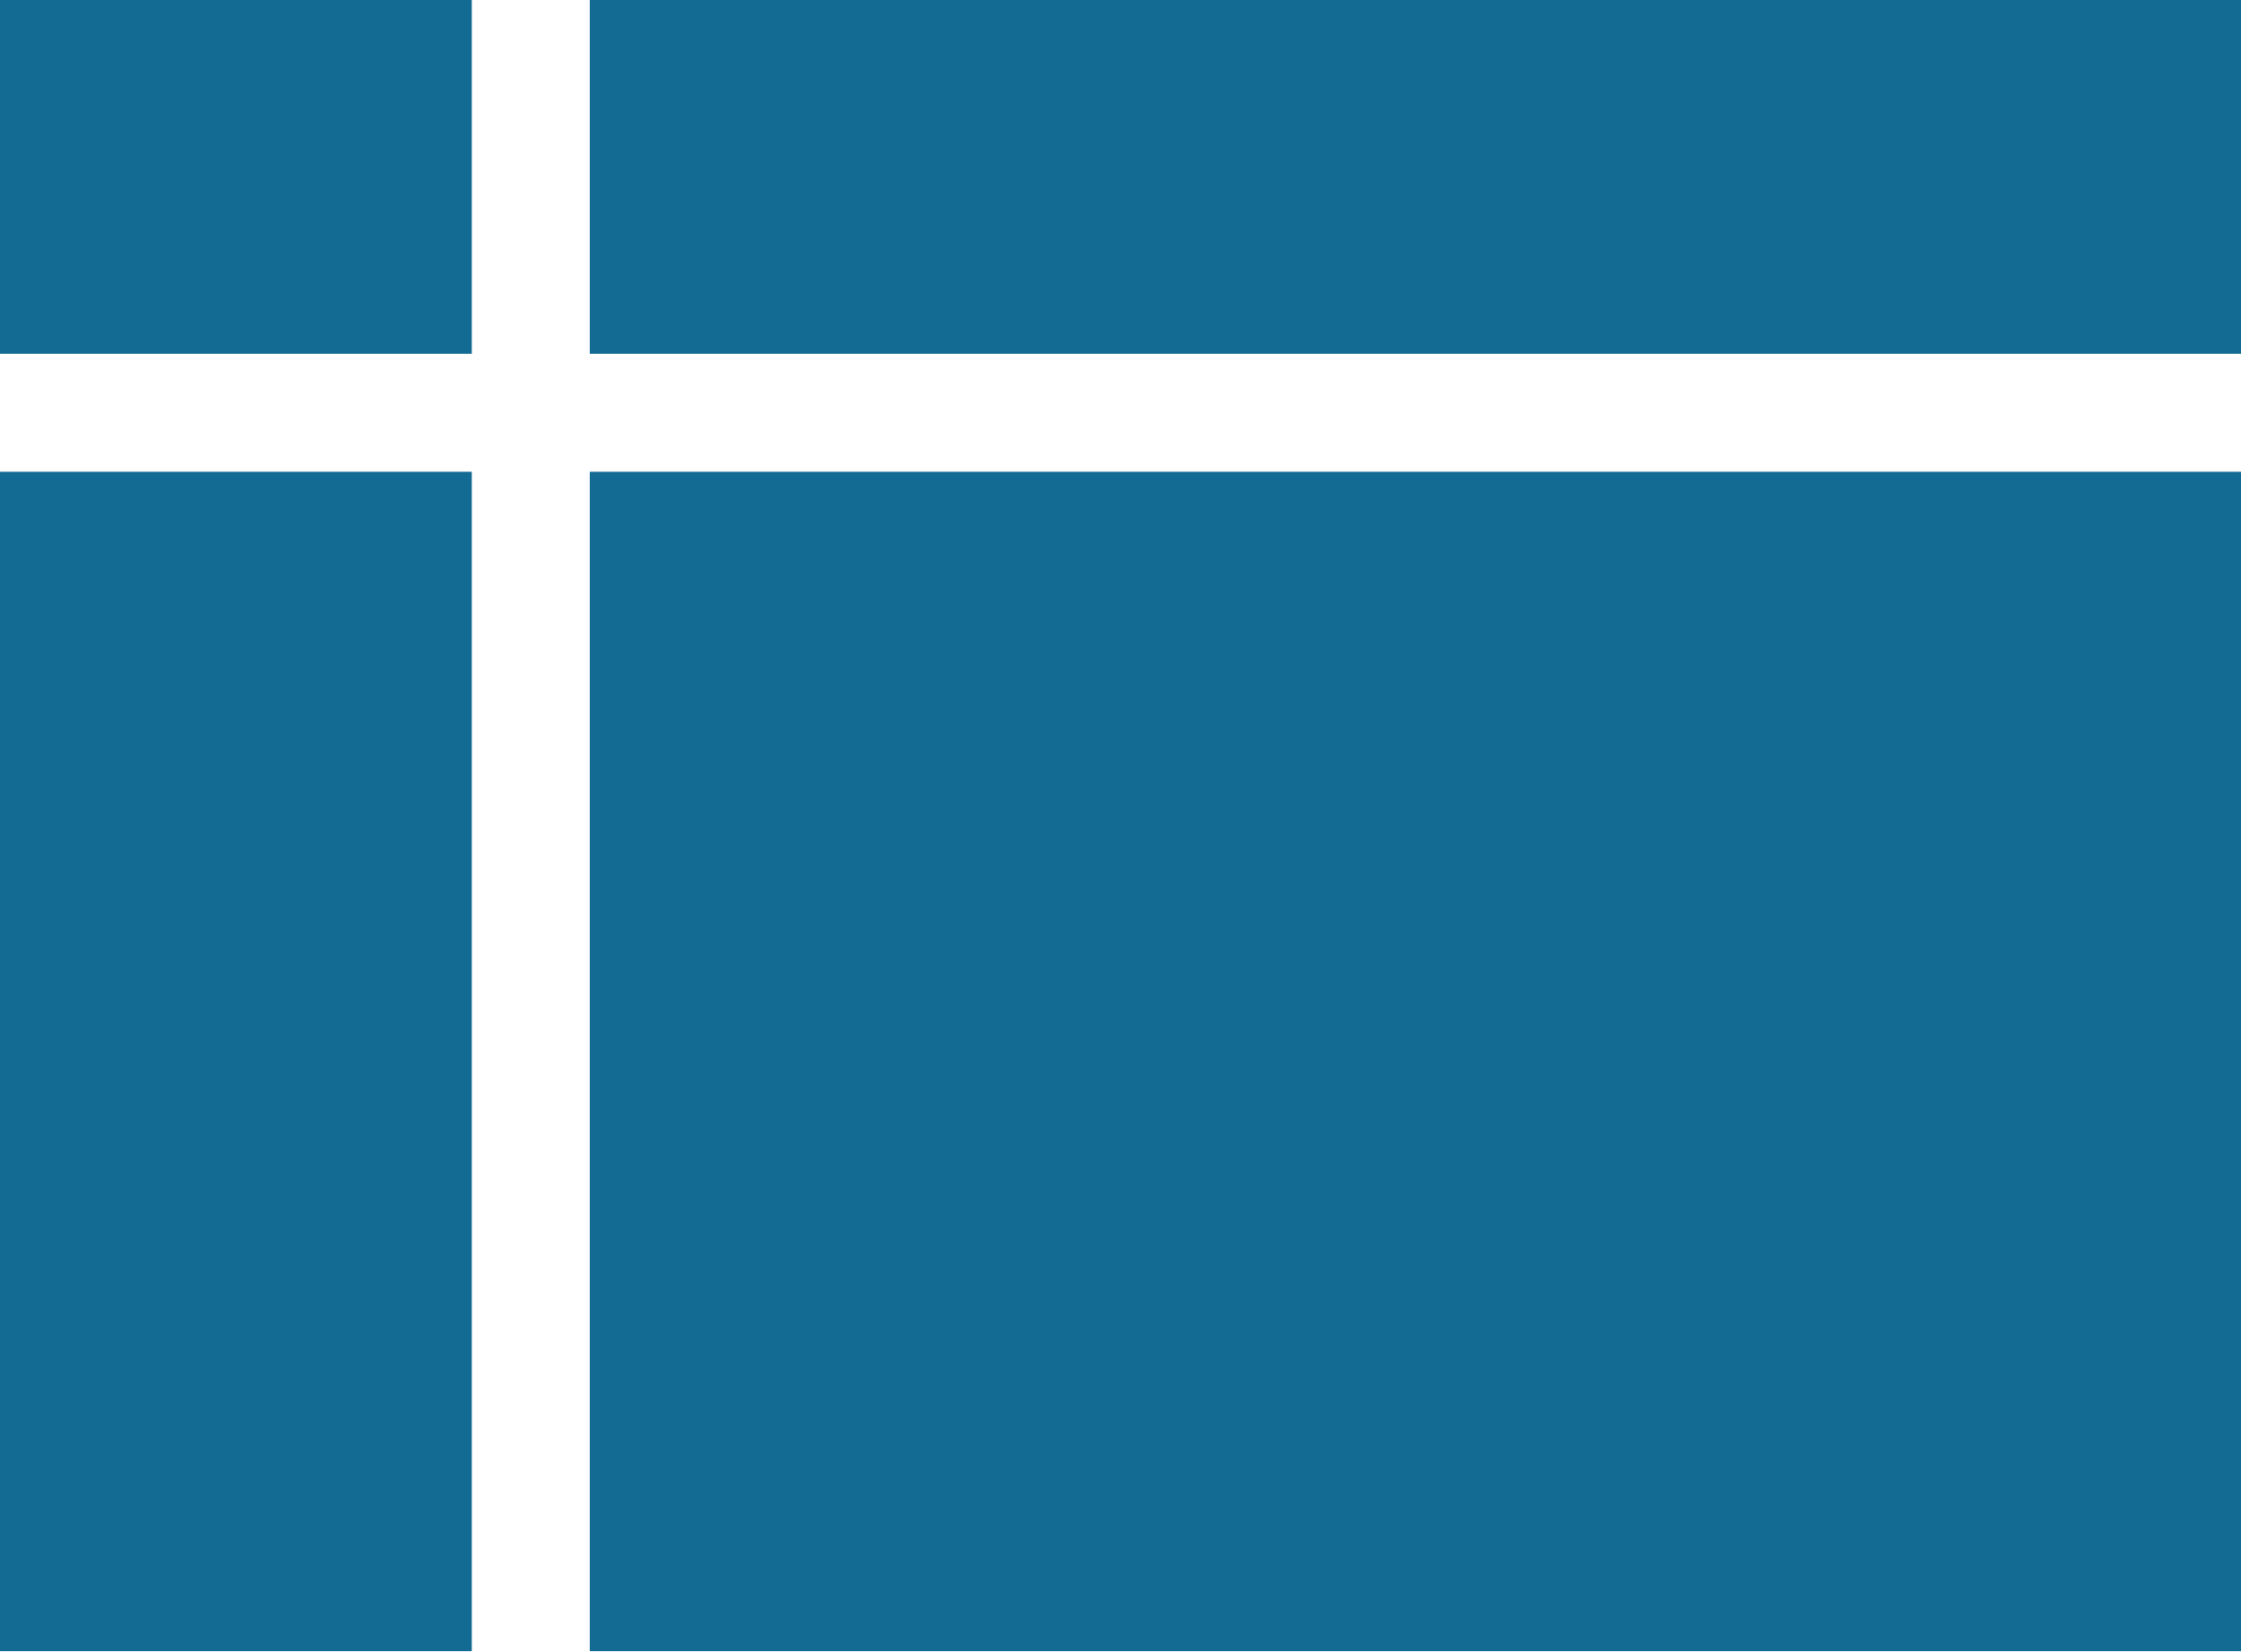
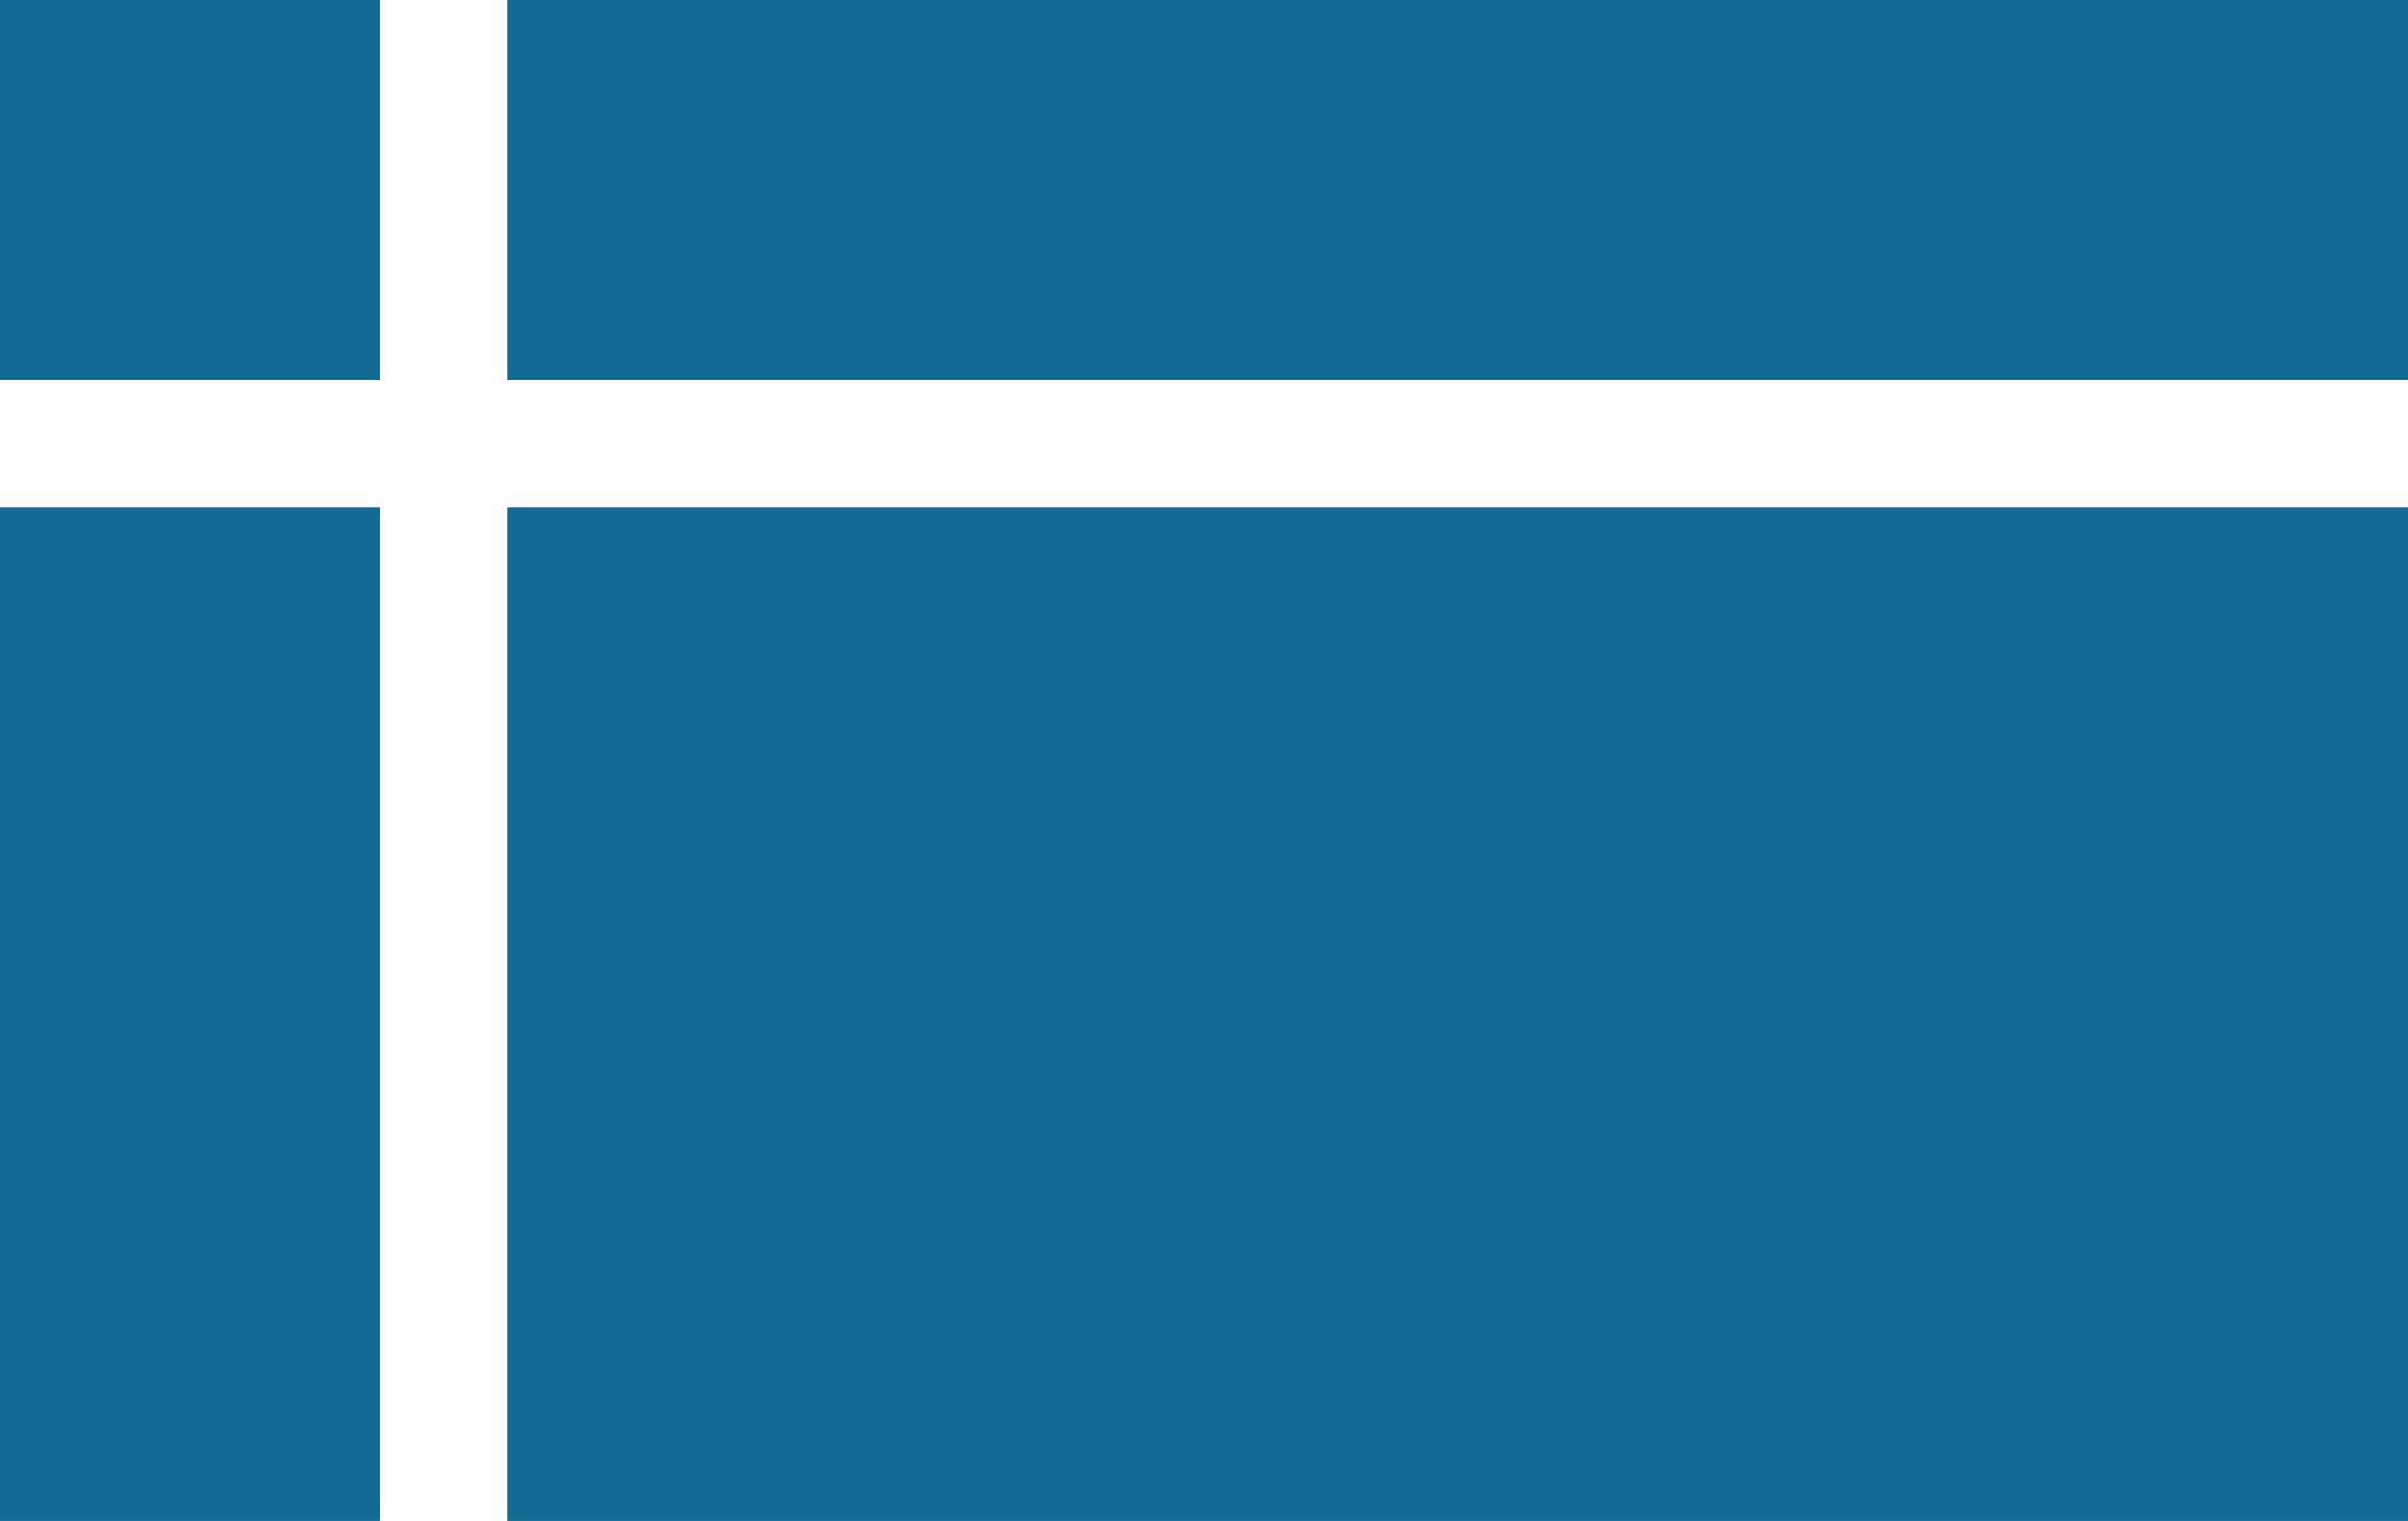
- <svg xmlns="http://www.w3.org/2000/svg" width="19px" height="14px" viewBox="0 0 19 14" version="1.1">
+ <svg xmlns="http://www.w3.org/2000/svg" width="19px" height="12px" viewBox="0 0 19 12" version="1.1">
  <defs />
  <g id="Page-1" stroke="none" stroke-width="1" fill="none" fill-rule="evenodd">
    <g id="calc-data-explorer-summer-2018-copy-3" transform="translate(-451, -1255)" fill="#136B94">
      <g id="icon-spreadsheet-blue-dark" transform="translate(451, 1255)">
-         <rect id="Rectangle-19-Copy-10" x="0" y="4" width="4" height="10" />
-         <rect id="Rectangle-19-Copy-11" x="0" y="0" width="4" height="3" />
-         <rect id="Rectangle-19-Copy-12" x="5" y="0" width="14" height="3" />
-         <rect id="Rectangle-19-Copy-13" x="5" y="4" width="14" height="10" />
+         <rect id="Rectangle-19-Copy-6" x="0" y="4" width="3" height="8" />
+         <rect id="Rectangle-19-Copy-7" x="0" y="0" width="3" height="3" />
+         <rect id="Rectangle-19-Copy-8" x="4" y="0" width="15" height="3" />
+         <rect id="Rectangle-19-Copy-9" x="4" y="4" width="15" height="8" />
      </g>
    </g>
  </g>
</svg>
